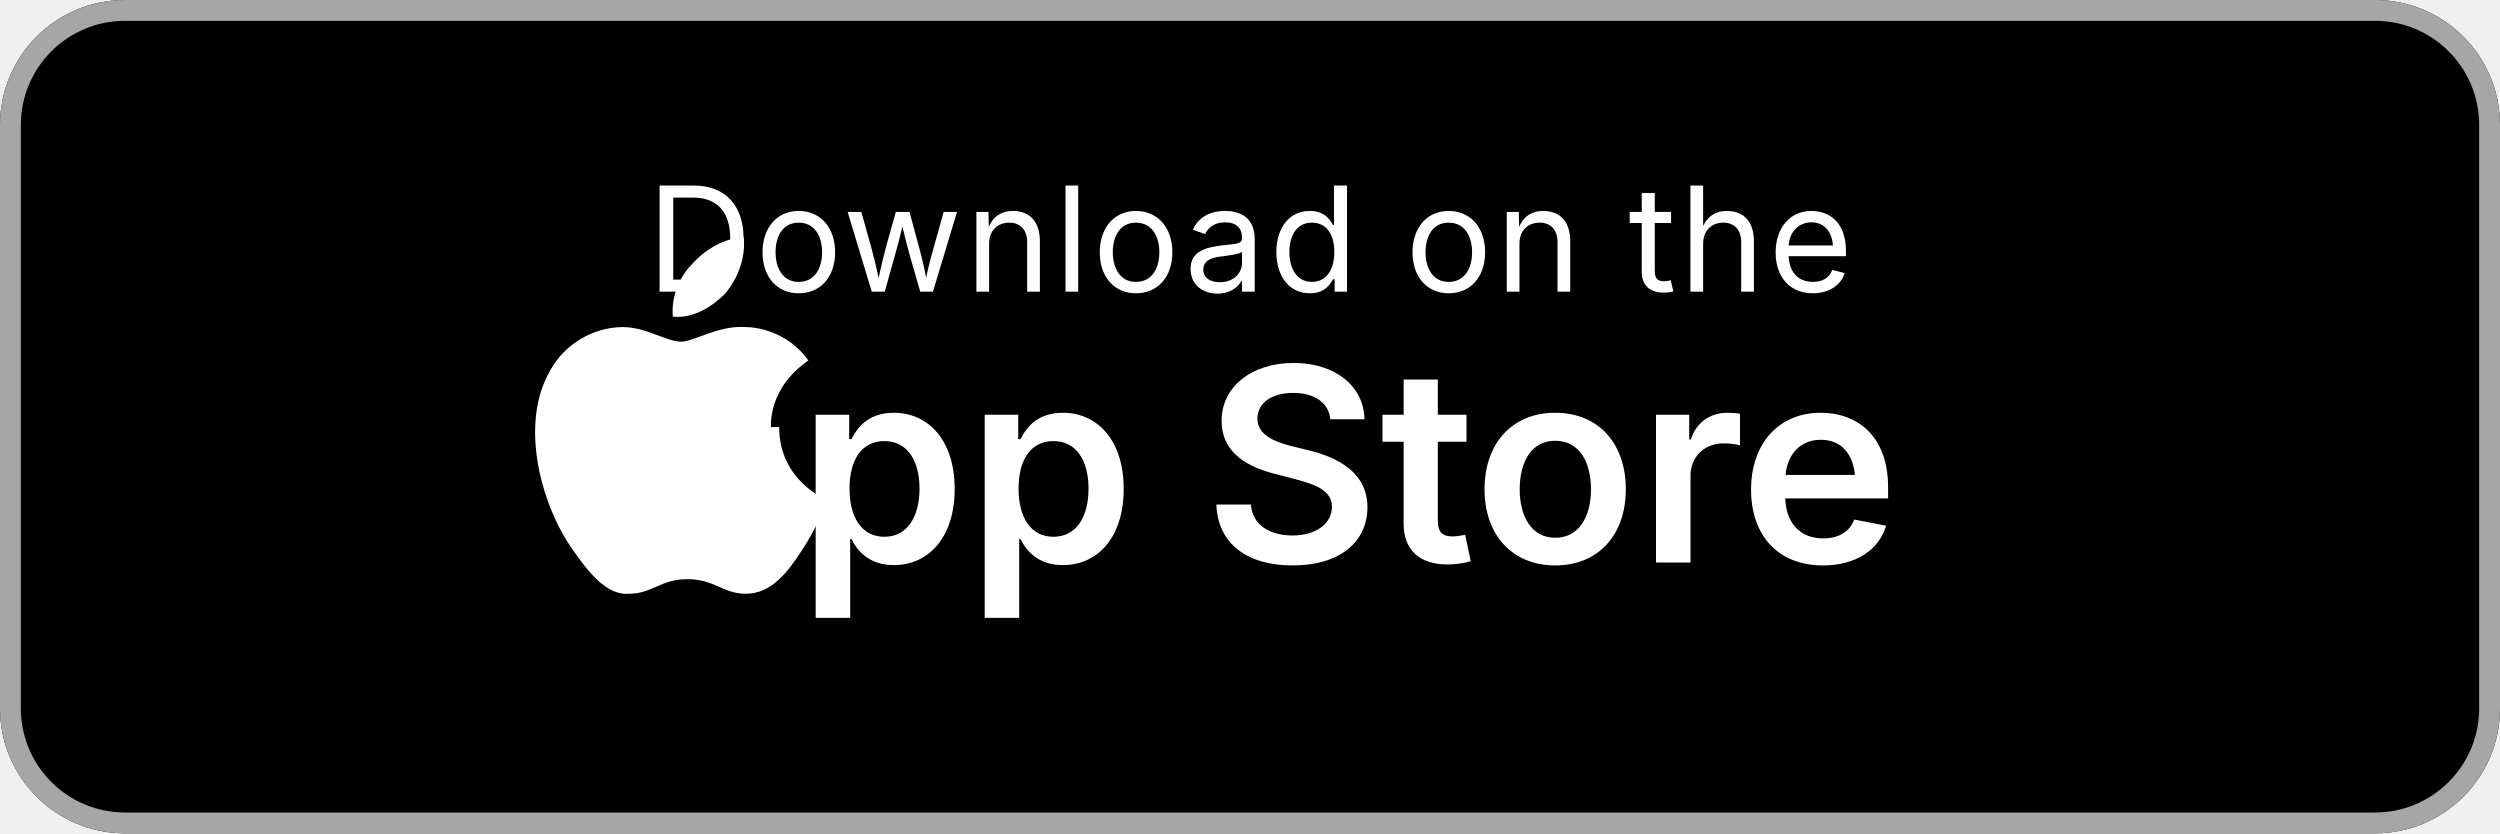
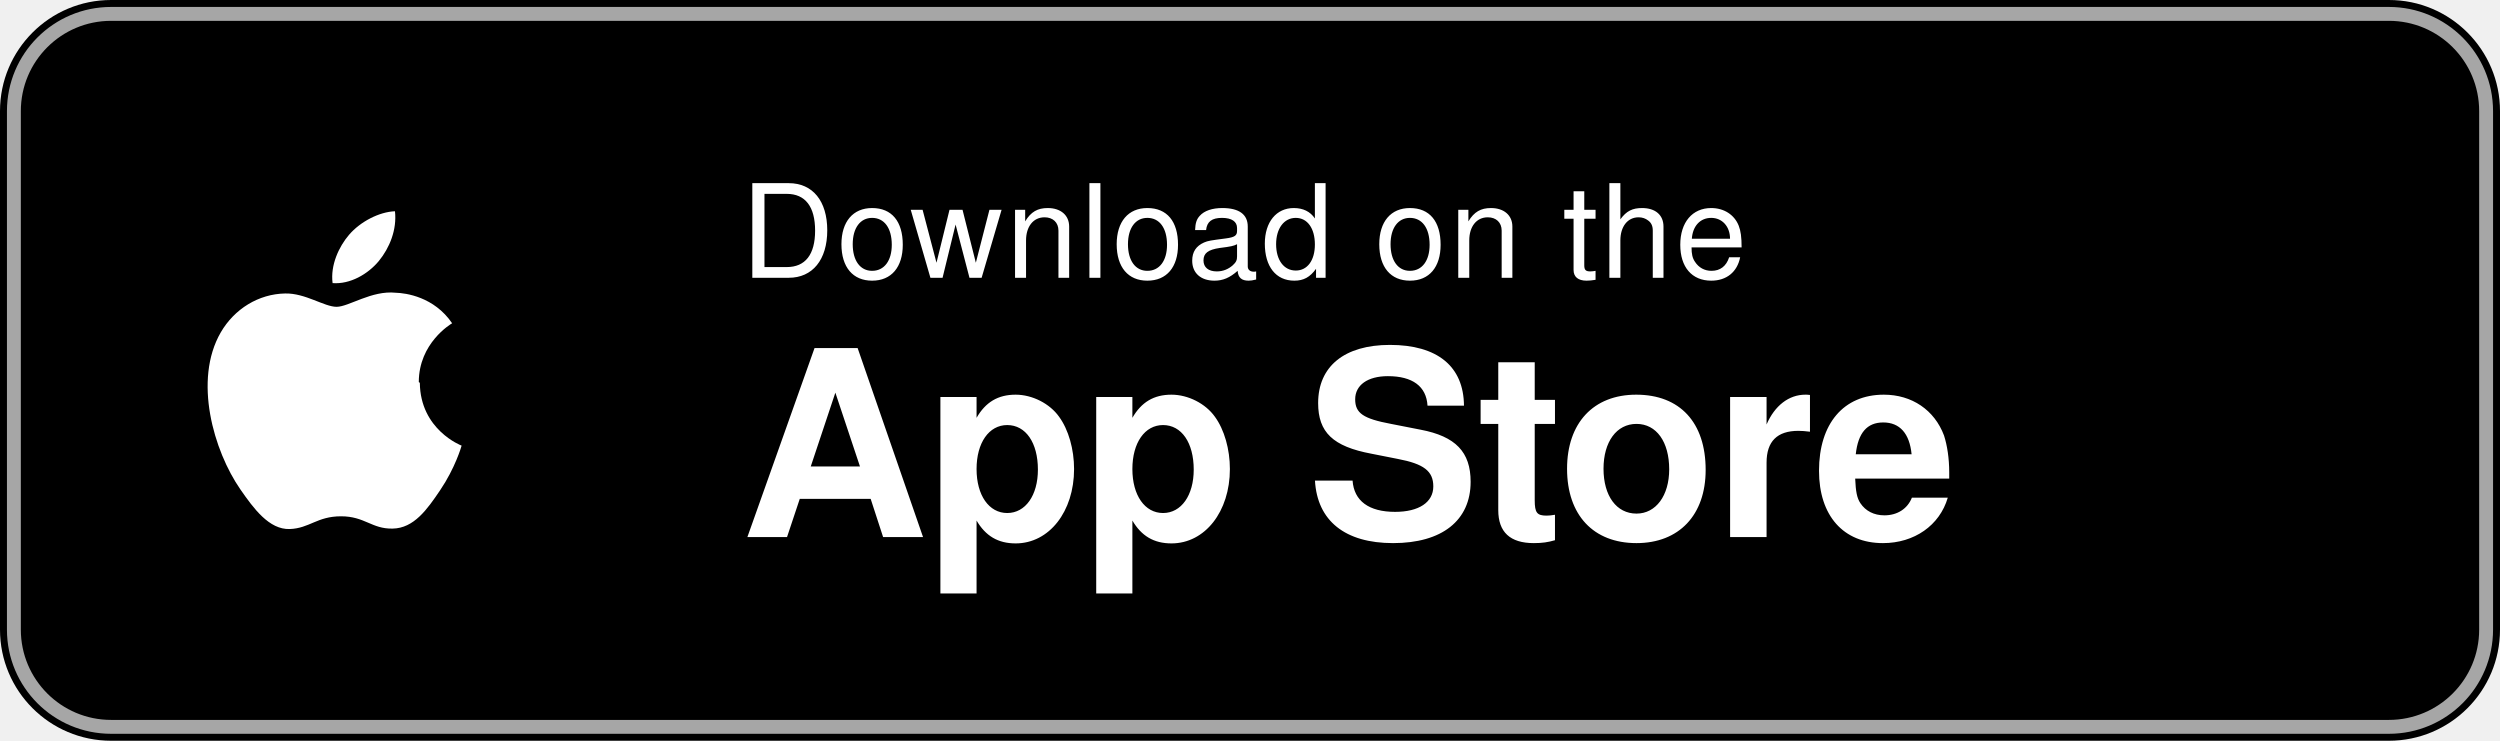
- <svg xmlns="http://www.w3.org/2000/svg" viewBox="0 0 120 40" width="120" height="40">
-   <rect width="120" height="40" rx="6" fill="#000" />
-   <rect x="0.5" y="0.5" width="119" height="39" rx="5.5" fill="none" stroke="#a6a6a6" stroke-width="1" />
-   <text x="60" y="14" text-anchor="middle" fill="#fff" font-family="-apple-system, SF Pro Text, sans-serif" font-size="7" letter-spacing="0.02em">Download on the</text>
-   <text x="60" y="27" text-anchor="middle" fill="#fff" font-family="-apple-system, SF Pro Display, sans-serif" font-size="13" font-weight="600">App Store</text>
-   <path d="M37 20.5c0-2.1 1.7-3.1 1.8-3.2-1-1.4-2.5-1.6-3-1.6-1.3-.1-2.5.7-3.1.7-.7 0-1.7-.7-2.8-.7-1.4 0-2.8.8-3.5 2.1-1.5 2.6-.4 6.5 1.1 8.6.7 1 1.6 2.2 2.7 2.1 1.1 0 1.5-.7 2.8-.7 1.3 0 1.7.7 2.8.7 1.2 0 2-1 2.7-2.1.8-1.2 1.2-2.4 1.2-2.4 0 0-2.3-.9-2.3-3.5h-.4zm-2.2-6.4c.6-.7 1-1.7.9-2.7-0.9 0-1.9.6-2.5 1.3-.6.6-1 1.6-.9 2.5 1 .1 1.9-.5 2.5-1.1z" fill="#fff" />
+ <svg xmlns="http://www.w3.org/2000/svg" viewBox="0 0 135 40" width="135" height="40">
+   <rect width="135" height="40" rx="6" fill="#000" />
+   <rect x="0.75" y="0.75" width="133.5" height="38.5" rx="5.25" fill="none" stroke="#a6a6a6" stroke-width="0.75" />
+   <g transform="translate(10, 10) scale(0.8)">
+     <path d="M15.769 13.29c0-2.63 2.15-3.91 2.25-3.97-1.22-1.79-3.13-2.04-3.81-2.06-1.62-.17-3.17.95-3.99.95-.83 0-2.11-.93-3.47-.9-1.79.03-3.43 1.04-4.35 2.63-1.86 3.22-.48 7.99 1.33 10.6.89 1.28 1.94 2.72 3.33 2.67 1.34-.05 1.84-.86 3.46-.86 1.61 0 2.07.86 3.48.83 1.44-.02 2.34-1.3 3.21-2.59 1.01-1.49 1.43-2.93 1.45-3.01-.03-.01-2.79-1.07-2.82-4.24l-.07-.05zM13.07 5.12c.73-.89 1.23-2.12 1.09-3.36-1.06.04-2.34.7-3.1 1.59-.68.79-1.27 2.05-1.11 3.26 1.18.09 2.38-.6 3.12-1.49z" fill="#fff" />
+   </g>
+   <text x="40" y="15" fill="#fff" font-family="-apple-system, SF Pro Text, Helvetica, sans-serif" font-size="7" letter-spacing="0.02em">Download on the</text>
+   <text x="40" y="29" fill="#fff" font-family="-apple-system, SF Pro Display, Helvetica, sans-serif" font-size="14" font-weight="600" letter-spacing="-0.01em">App Store</text>
</svg>
